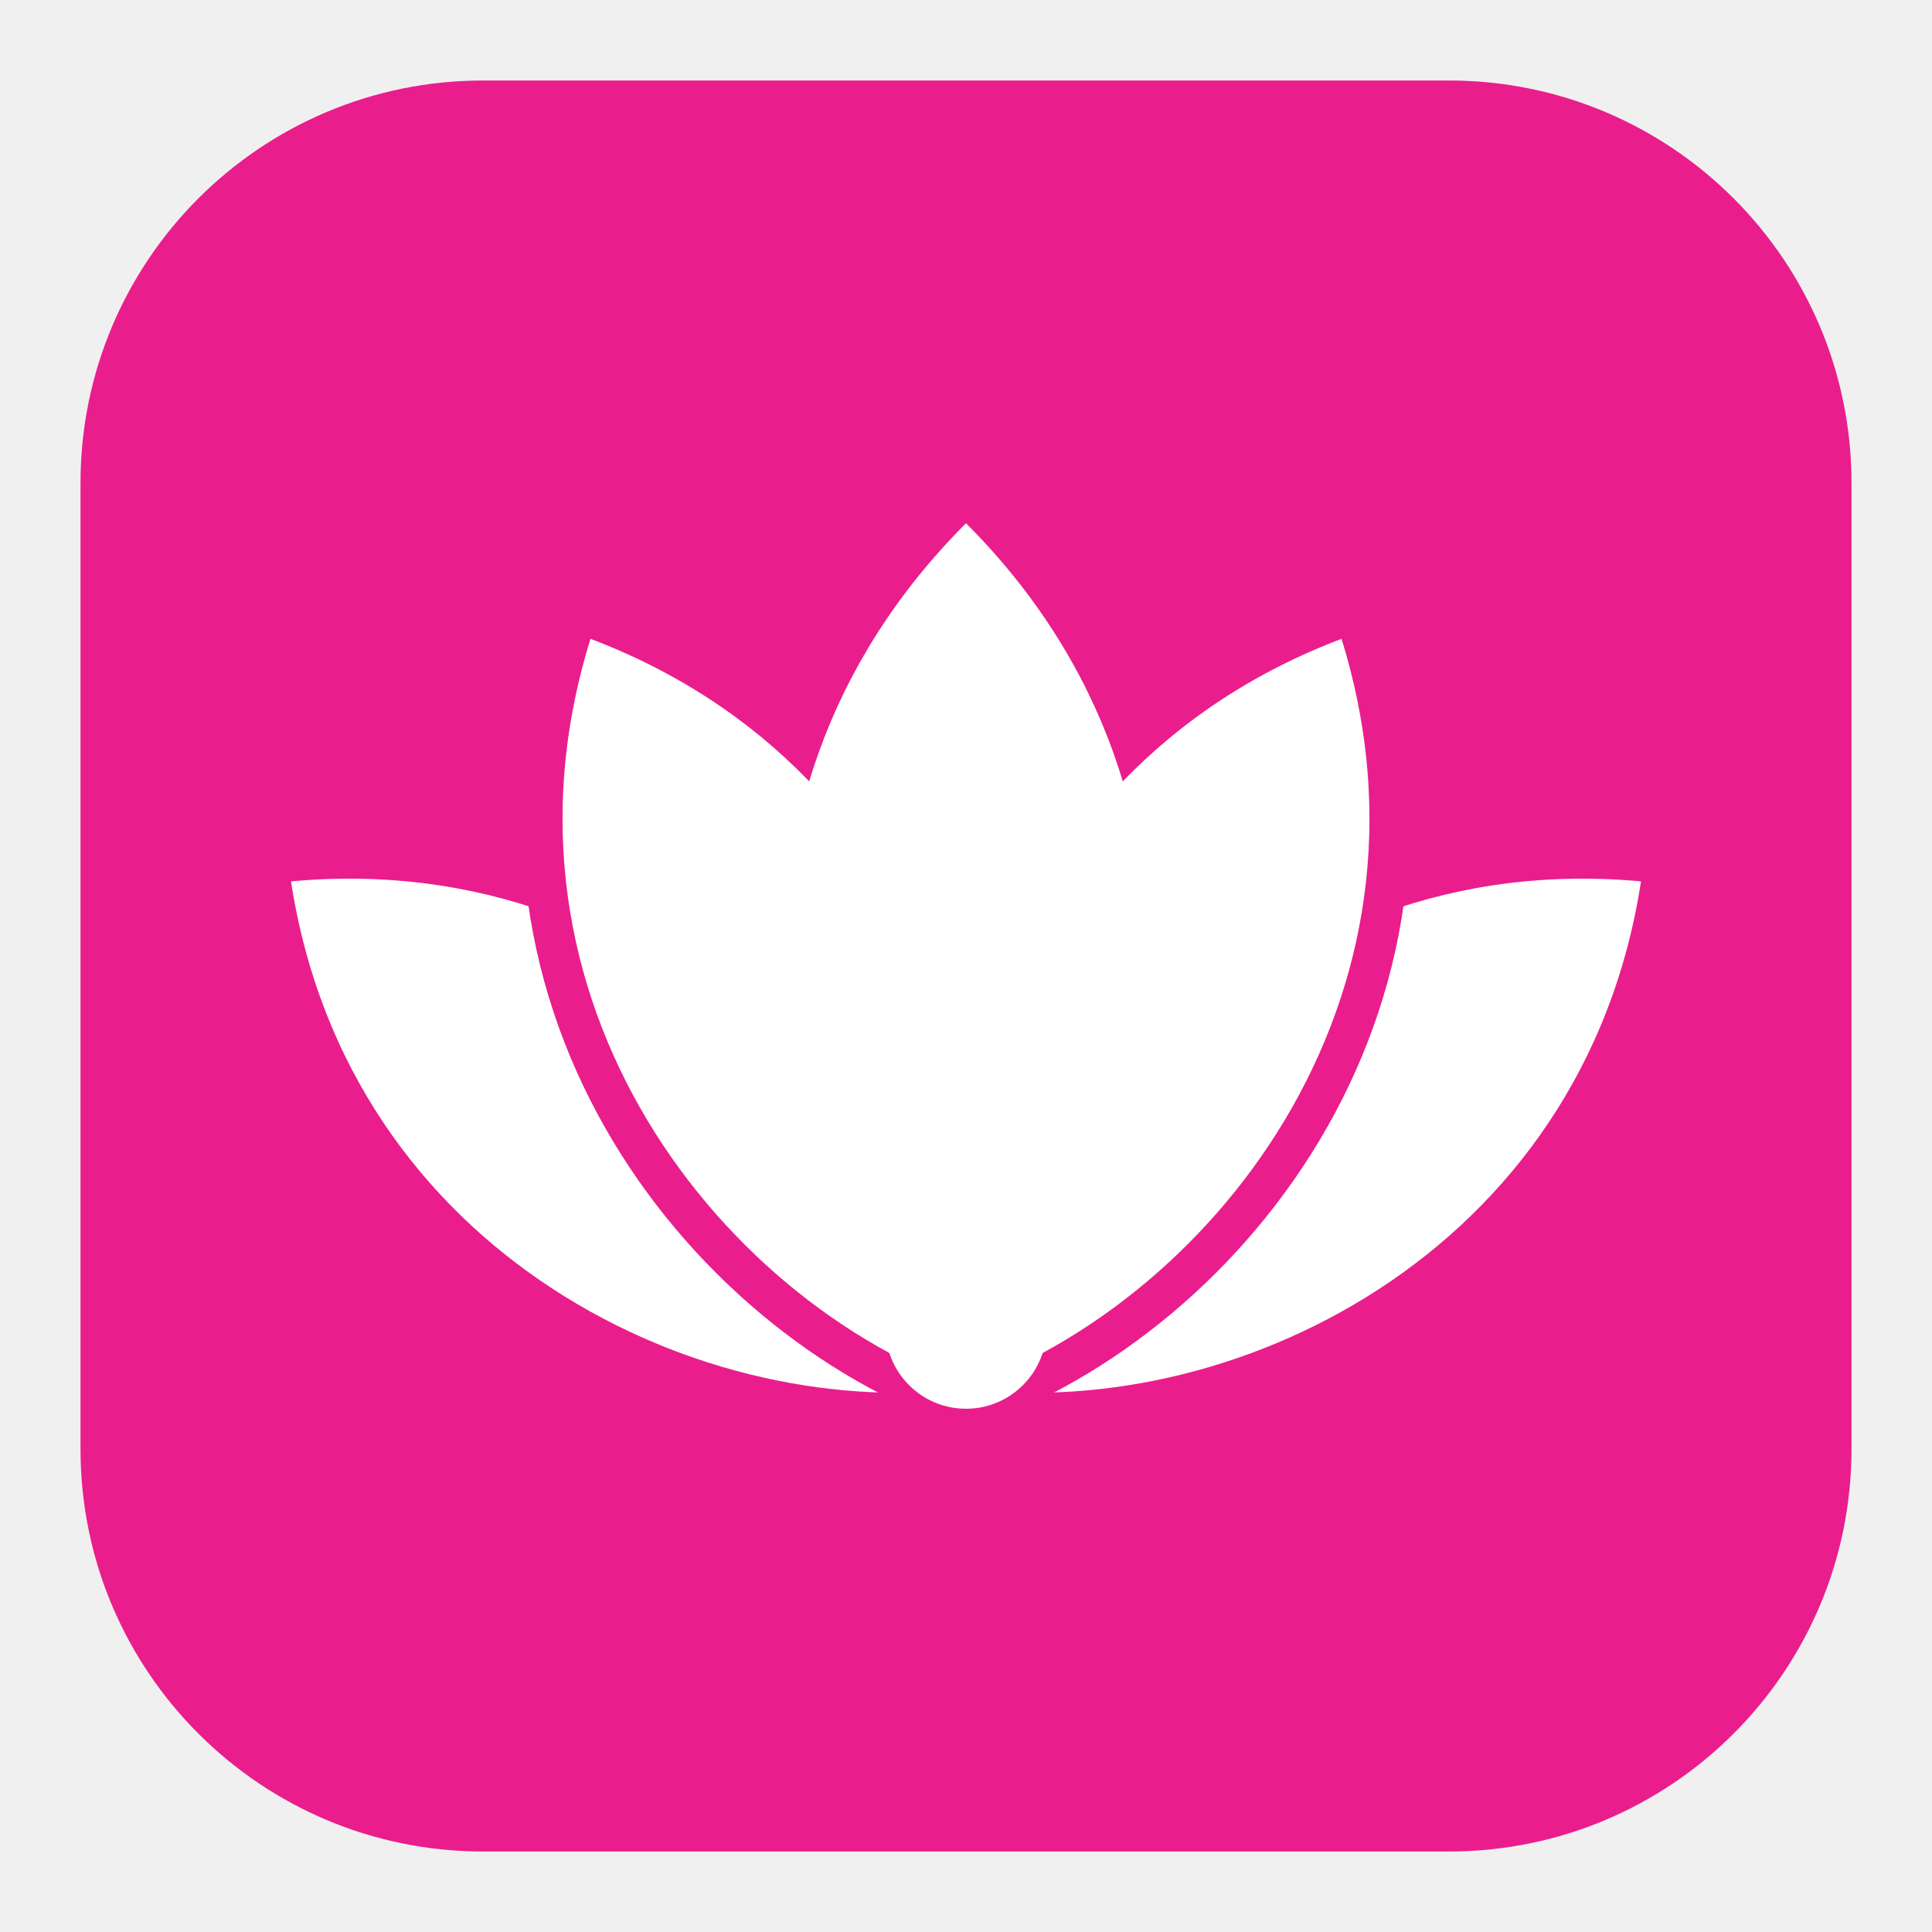
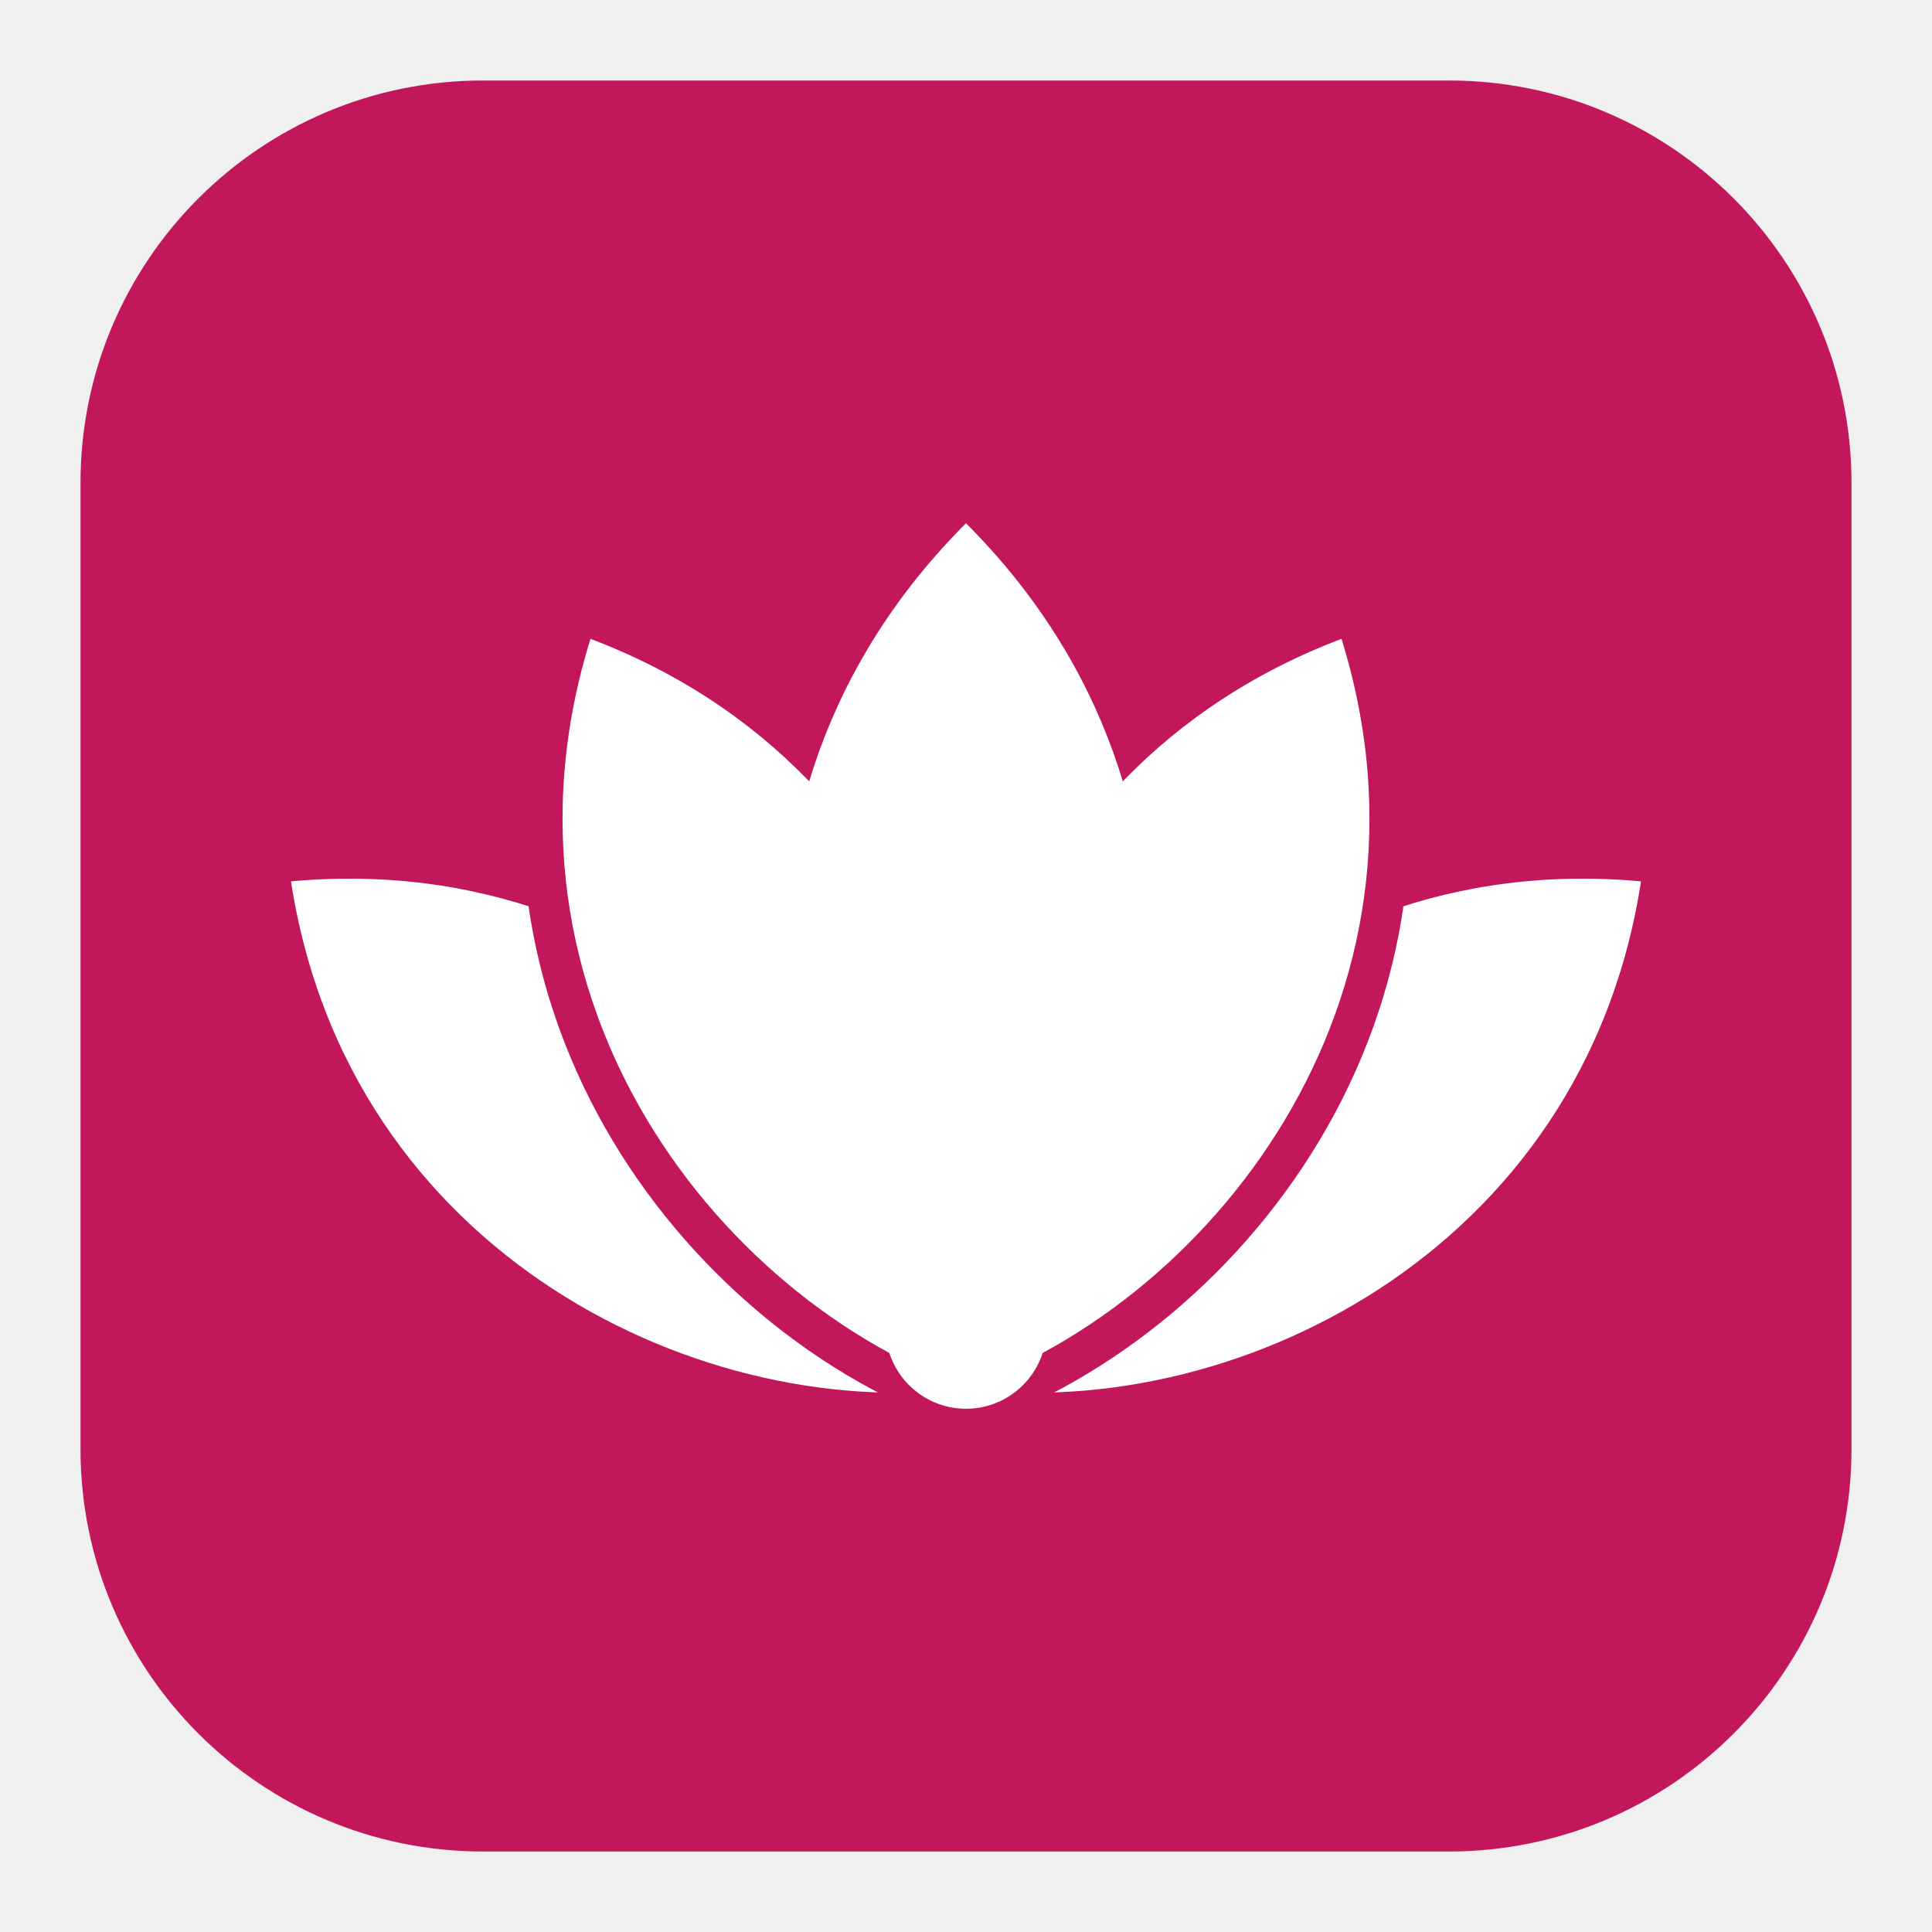
<svg xmlns="http://www.w3.org/2000/svg" width="48" height="48" viewBox="0 0 48 48">
-   <rect x="2" y="2" width="44" height="44" rx="10" ry="10" fill="#E91E8C" />
-   <path d="M 24,35 C 19,30 17,20 24,13 C 31,20 29,30 24,35" fill="#FFFFFF" stroke="#E91E8C" stroke-width="1" transform="rotate(-52, 24, 35)" />
-   <path d="M 24,35 C 19,30 17,20 24,13 C 31,20 29,30 24,35" fill="#FFFFFF" stroke="#E91E8C" stroke-width="1" transform="rotate(52, 24, 35)" />
-   <path d="M 24,35 C 19,30 17,20 24,13 C 31,20 29,30 24,35" fill="#FFFFFF" stroke="#E91E8C" stroke-width="1" transform="rotate(-26, 24, 35)" />
-   <path d="M 24,35 C 19,30 17,20 24,13 C 31,20 29,30 24,35" fill="#FFFFFF" stroke="#E91E8C" stroke-width="1" transform="rotate(26, 24, 35)" />
+   <rect x="2" y="2" width="44" height="44" rx="10" ry="10" fill="#C2185B" />
+   <path d="M 24,35 C 19,30 17,20 24,13 C 31,20 29,30 24,35" fill="#FFFFFF" stroke="#C2185B" stroke-width="1" transform="rotate(-52, 24, 35)" />
+   <path d="M 24,35 C 19,30 17,20 24,13 C 31,20 29,30 24,35" fill="#FFFFFF" stroke="#C2185B" stroke-width="1" transform="rotate(52, 24, 35)" />
+   <path d="M 24,35 C 19,30 17,20 24,13 C 31,20 29,30 24,35" fill="#FFFFFF" stroke="#C2185B" stroke-width="1" transform="rotate(-26, 24, 35)" />
+   <path d="M 24,35 C 19,30 17,20 24,13 C 31,20 29,30 24,35" fill="#FFFFFF" stroke="#C2185B" stroke-width="1" transform="rotate(26, 24, 35)" />
  <path d="M 24,35 C 19,30 17,20 24,13 C 31,20 29,30 24,35" fill="#FFFFFF" />
  <circle cx="24" cy="33" r="2" fill=" #FFFFFF" />
</svg>
